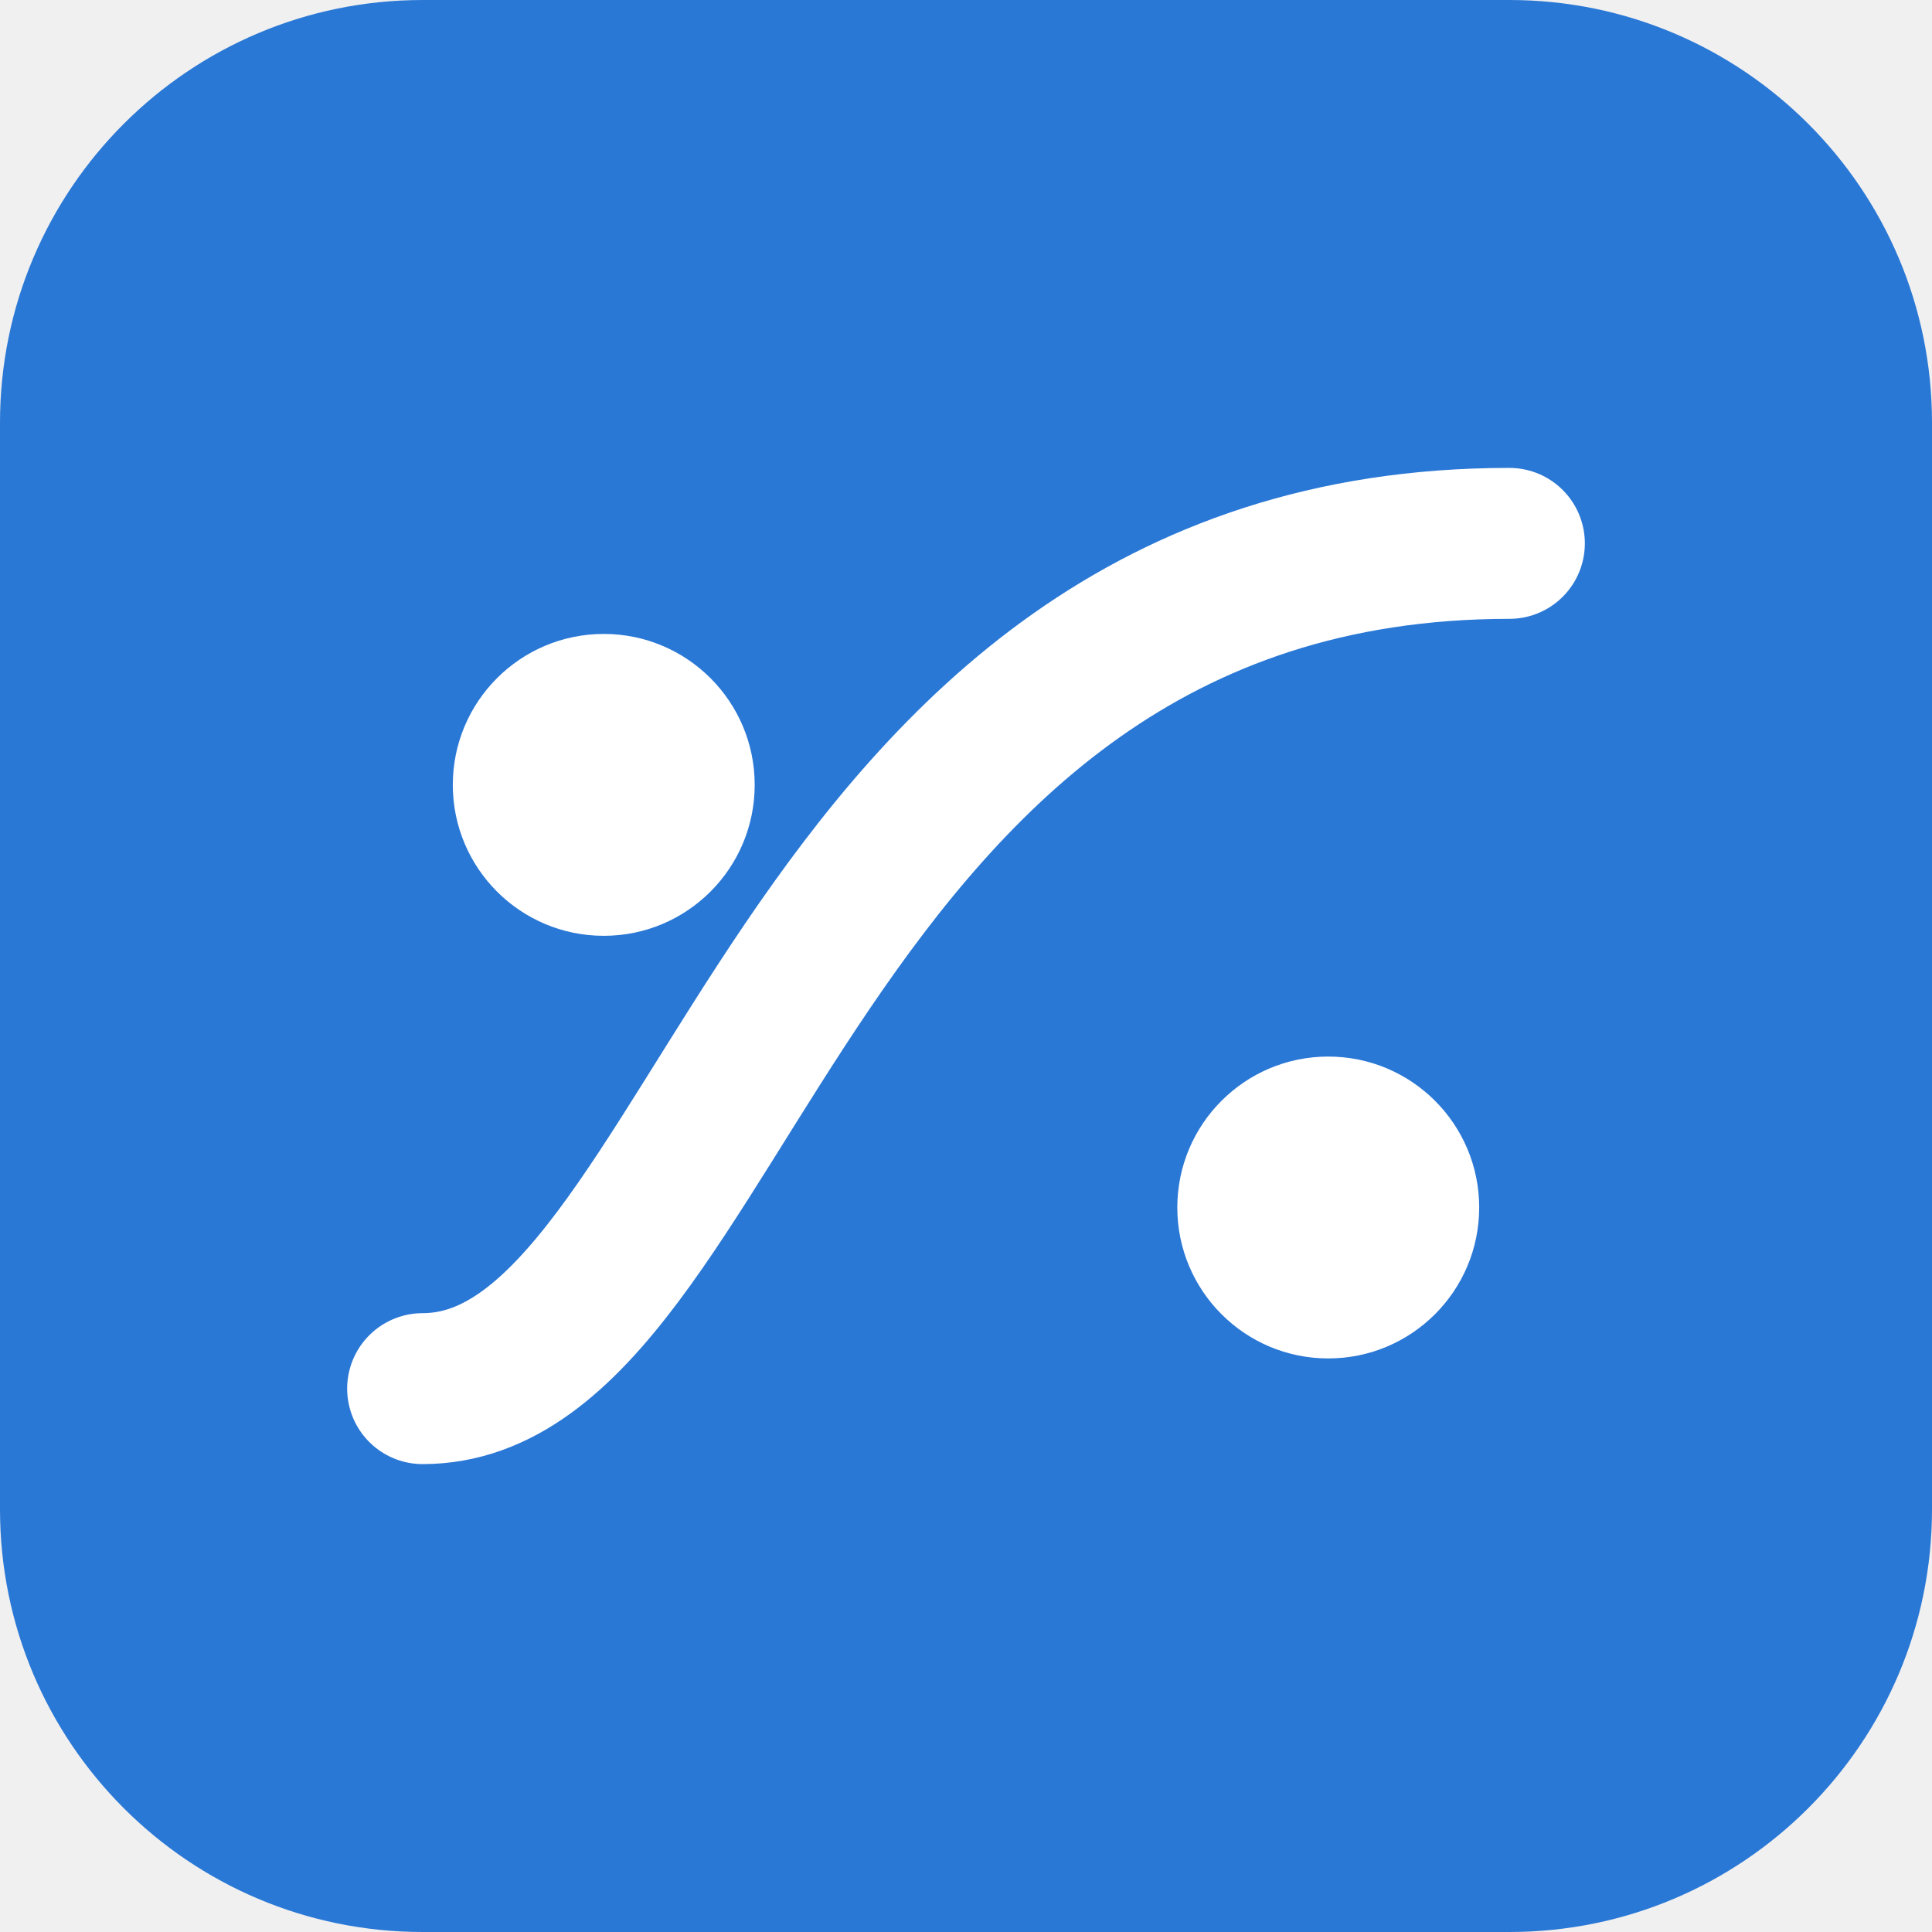
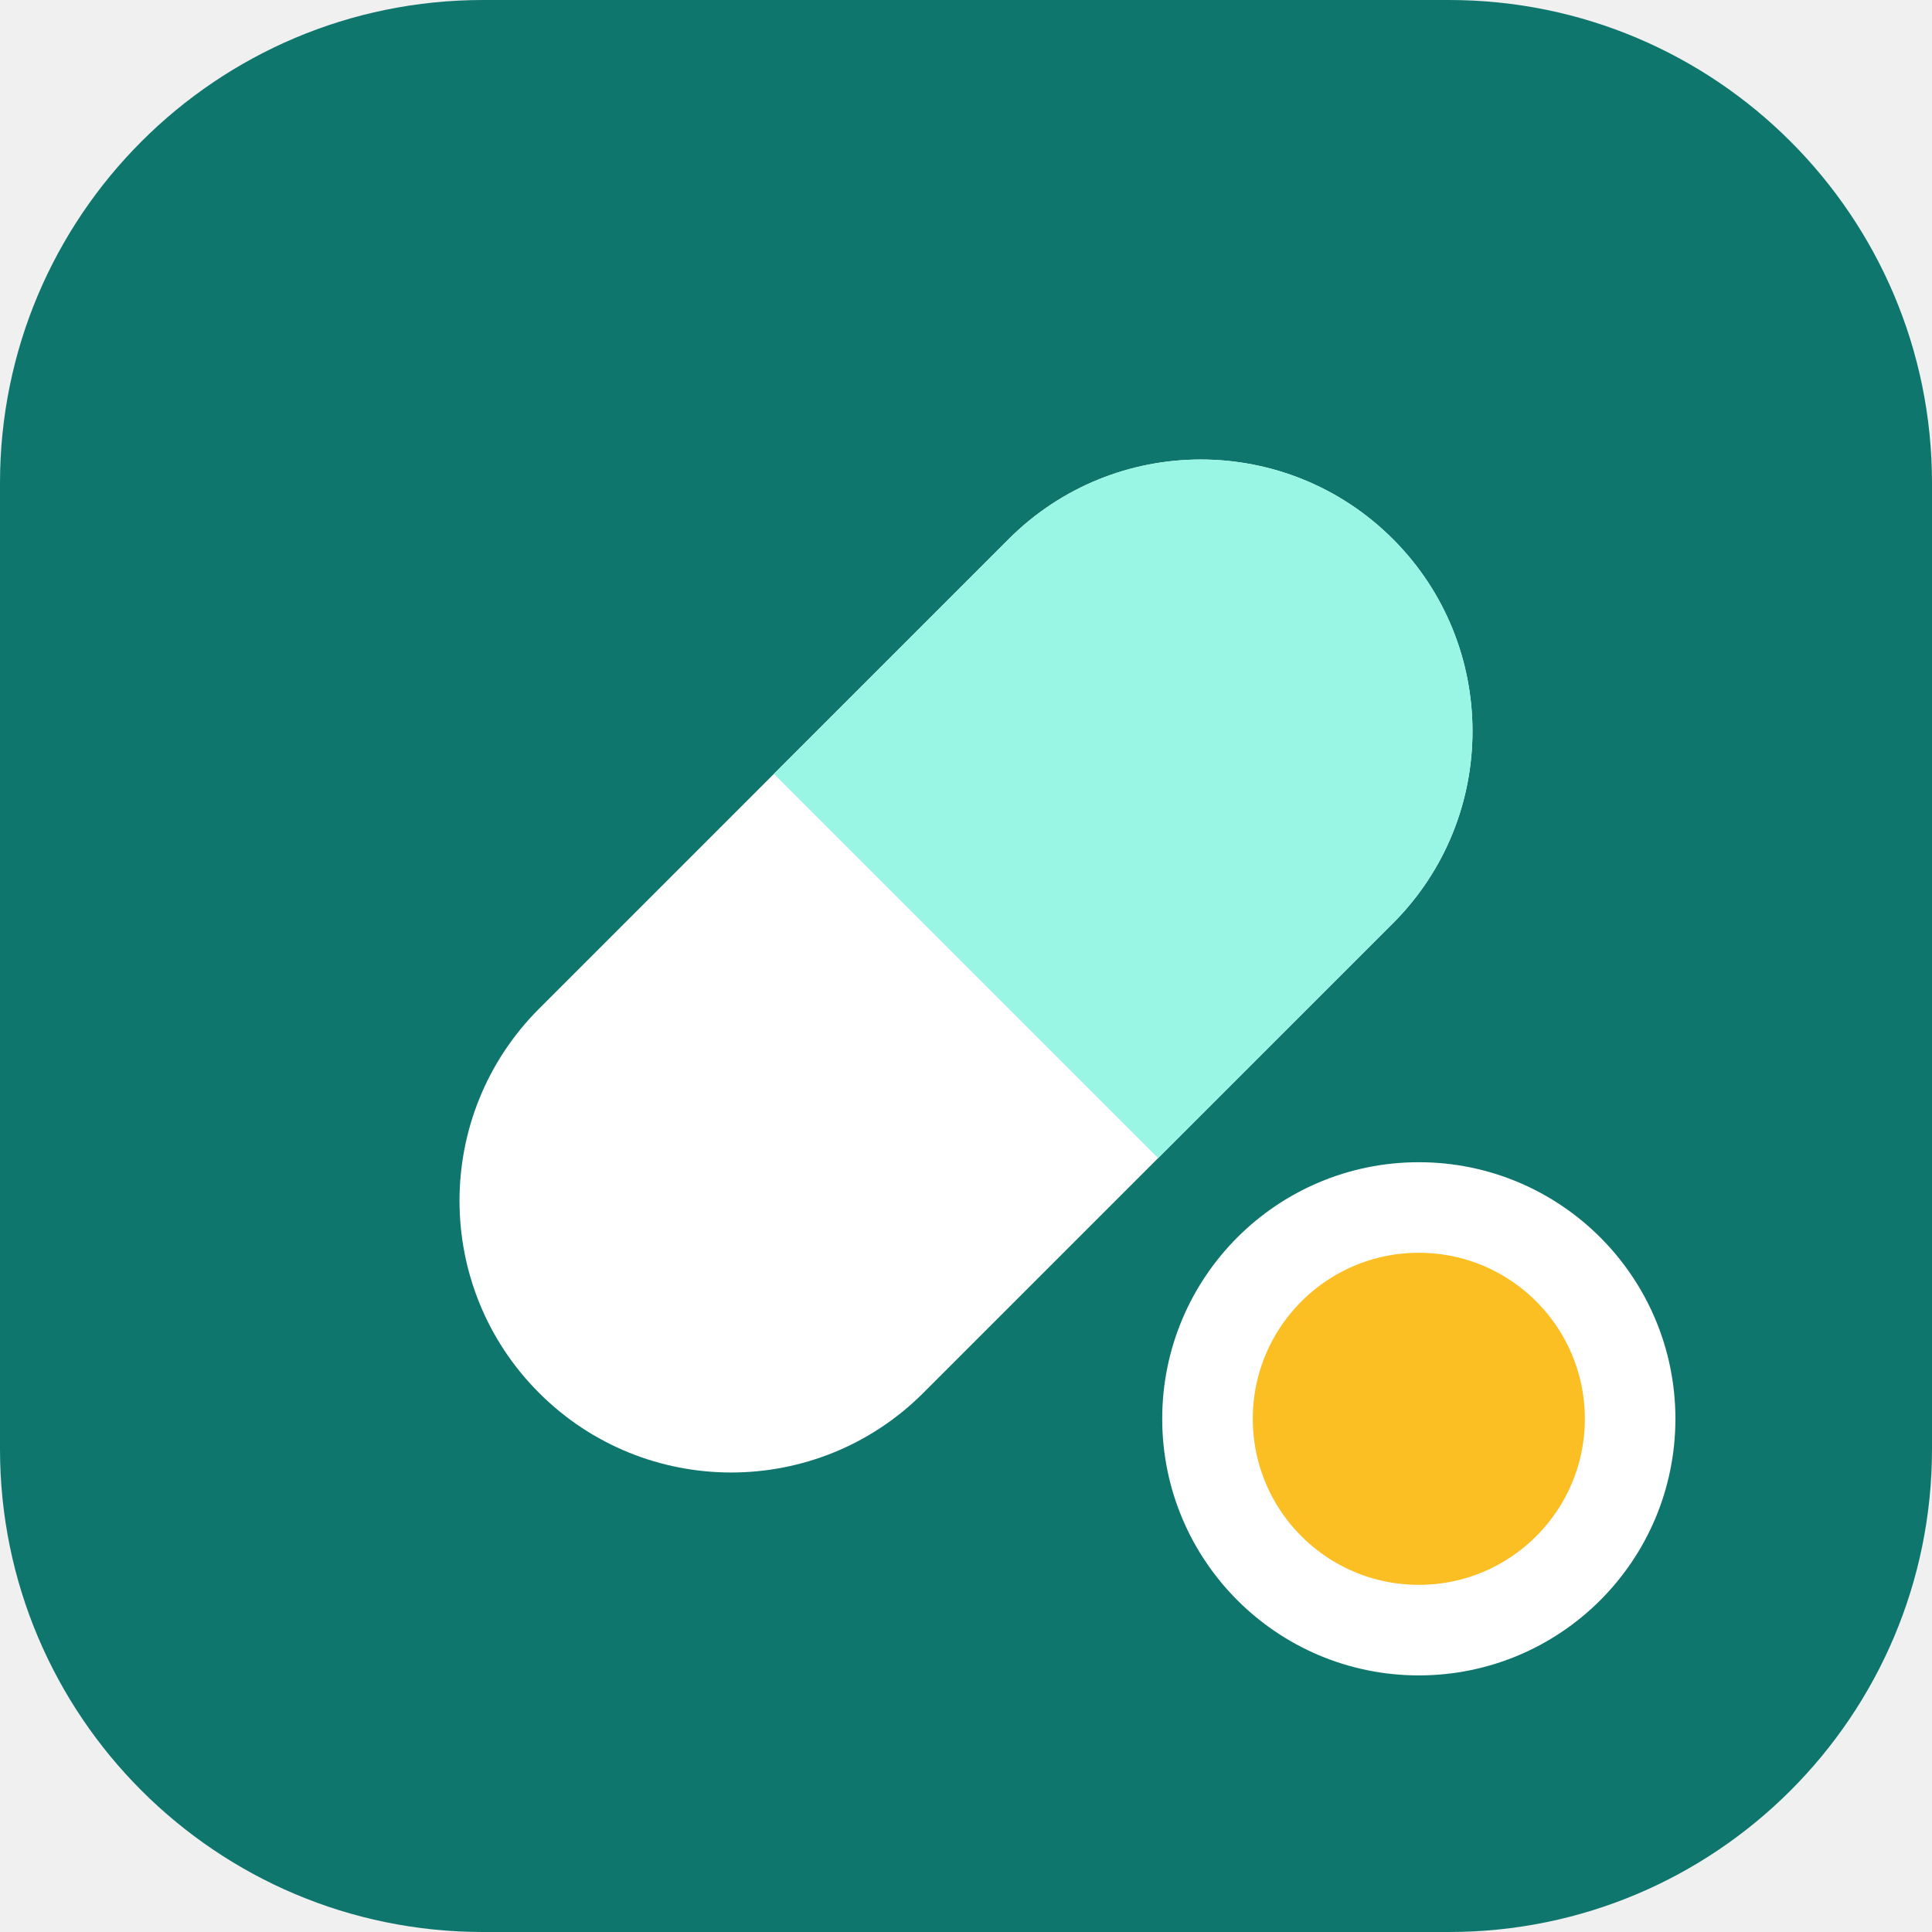
<svg xmlns="http://www.w3.org/2000/svg" viewBox="0 0 64 64">
-   <rect width="64" height="64" rx="14" fill="#2a78d6" />
-   <path d="M14 46 C24 46 26 18 50 18" fill="none" stroke="#fff" stroke-width="5" stroke-linecap="round" />
-   <circle cx="20" cy="26" r="5" fill="#fff" />
-   <circle cx="44" cy="40" r="5" fill="#fff" />
+   <rect width="64" height="64" rx="16" fill="#0f766e" />
+   <g transform="rotate(-45 32 32)">
+     <rect x="12" y="23" width="40" height="18" rx="9" fill="#ffffff" />
+     <path d="M32 23h11a9 9 0 0 1 0 18H32z" fill="#99f6e4" />
+   </g>
+   <circle cx="47" cy="47" r="7" fill="#fbbf24" stroke="#ffffff" stroke-width="3" />
</svg>
